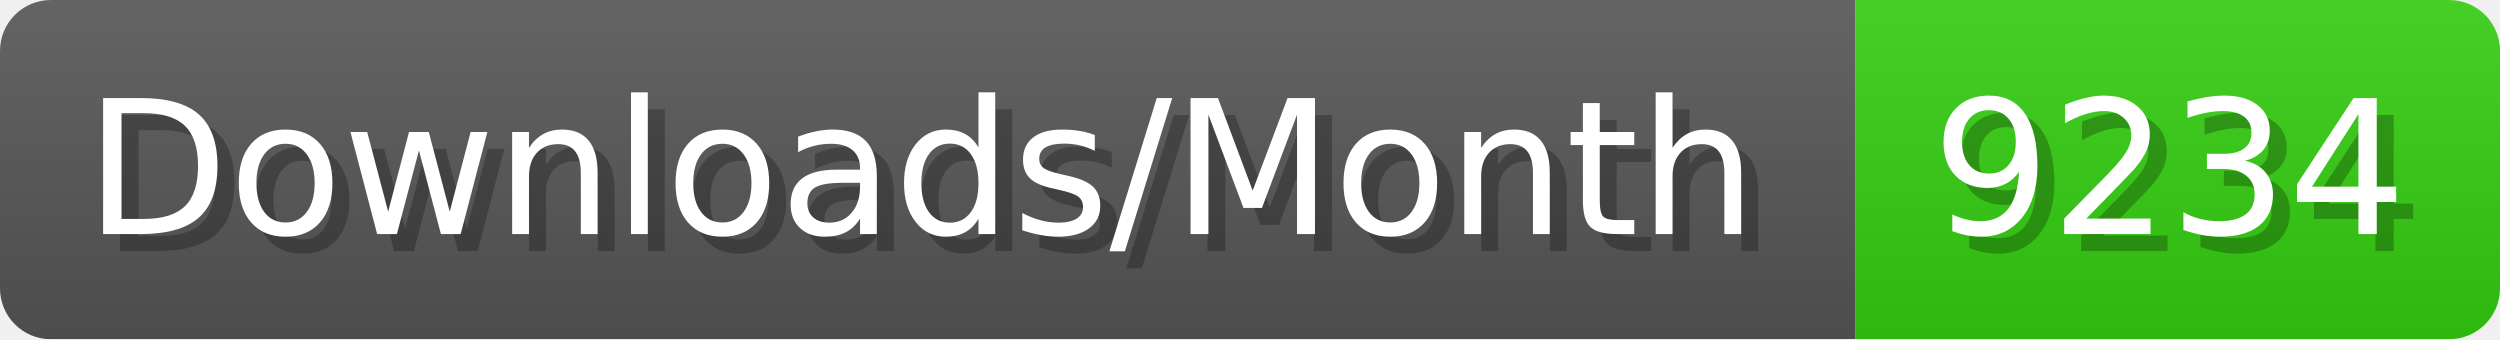
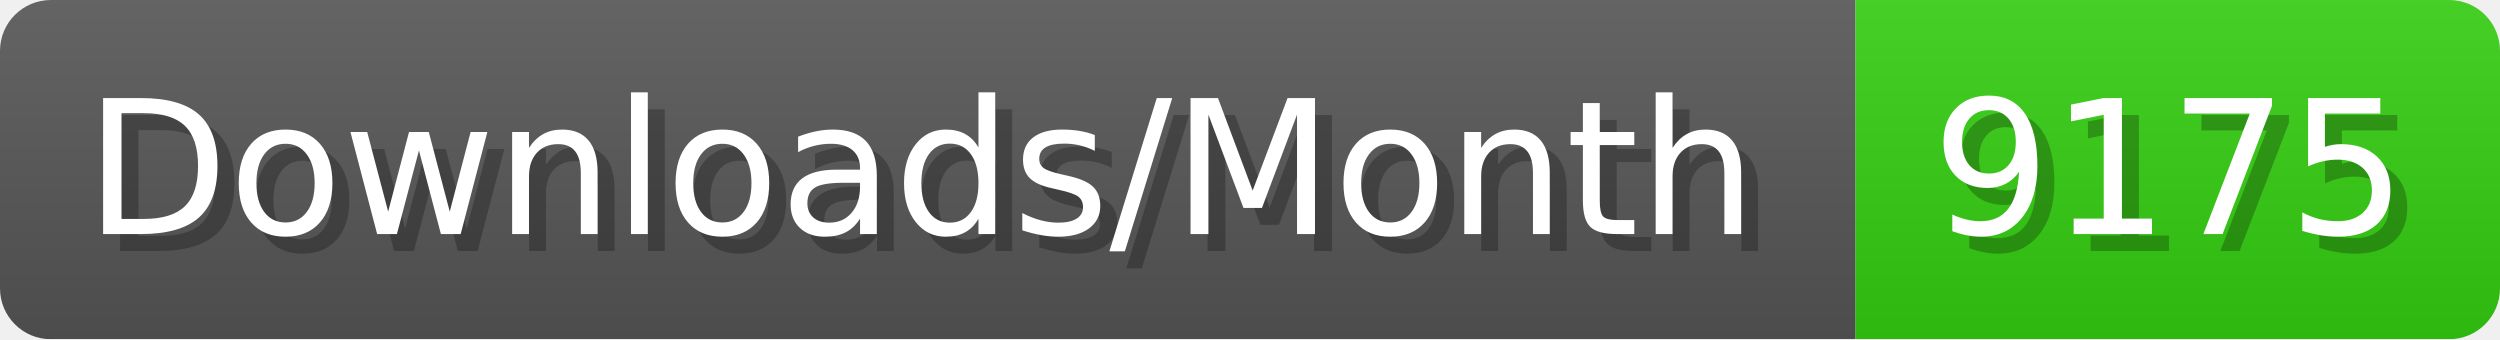
- <svg xmlns="http://www.w3.org/2000/svg" width="147.4" height="20" viewBox="0 0 1474 200" role="img" aria-label="Downloads/Month: 9234">
+ <svg xmlns="http://www.w3.org/2000/svg" width="147.4" height="20" viewBox="0 0 1474 200" role="img" aria-label="Downloads/Month: 9175">
  <linearGradient id="YlXUI" x2="0" y2="100%">
    <stop offset="0" stop-opacity=".1" stop-color="#EEE" />
    <stop offset="1" stop-opacity=".1" />
  </linearGradient>
  <mask id="JHhop">
    <rect width="1474" height="200" rx="30" fill="#FFF" />
  </mask>
  <g mask="url(#JHhop)">
    <rect width="1094" height="200" fill="#555" />
    <rect width="380" height="200" fill="#3C1" x="1094" />
    <rect width="1474" height="200" fill="url(#YlXUI)" />
  </g>
  <g aria-hidden="true" fill="#fff" text-anchor="start" font-family="Verdana,DejaVu Sans,sans-serif" font-size="110">
    <text x="60" y="148" textLength="994" fill="#000" opacity="0.25">Downloads/Month</text>
    <text x="50" y="138" textLength="994">Downloads/Month</text>
-     <text x="1149" y="148" textLength="280" fill="#000" opacity="0.25">9234</text>
-     <text x="1139" y="138" textLength="280">9234</text>
+     <text x="1149" y="148" textLength="280" fill="#000" opacity="0.25">9175</text>
+     <text x="1139" y="138" textLength="280">9175</text>
  </g>
</svg>
